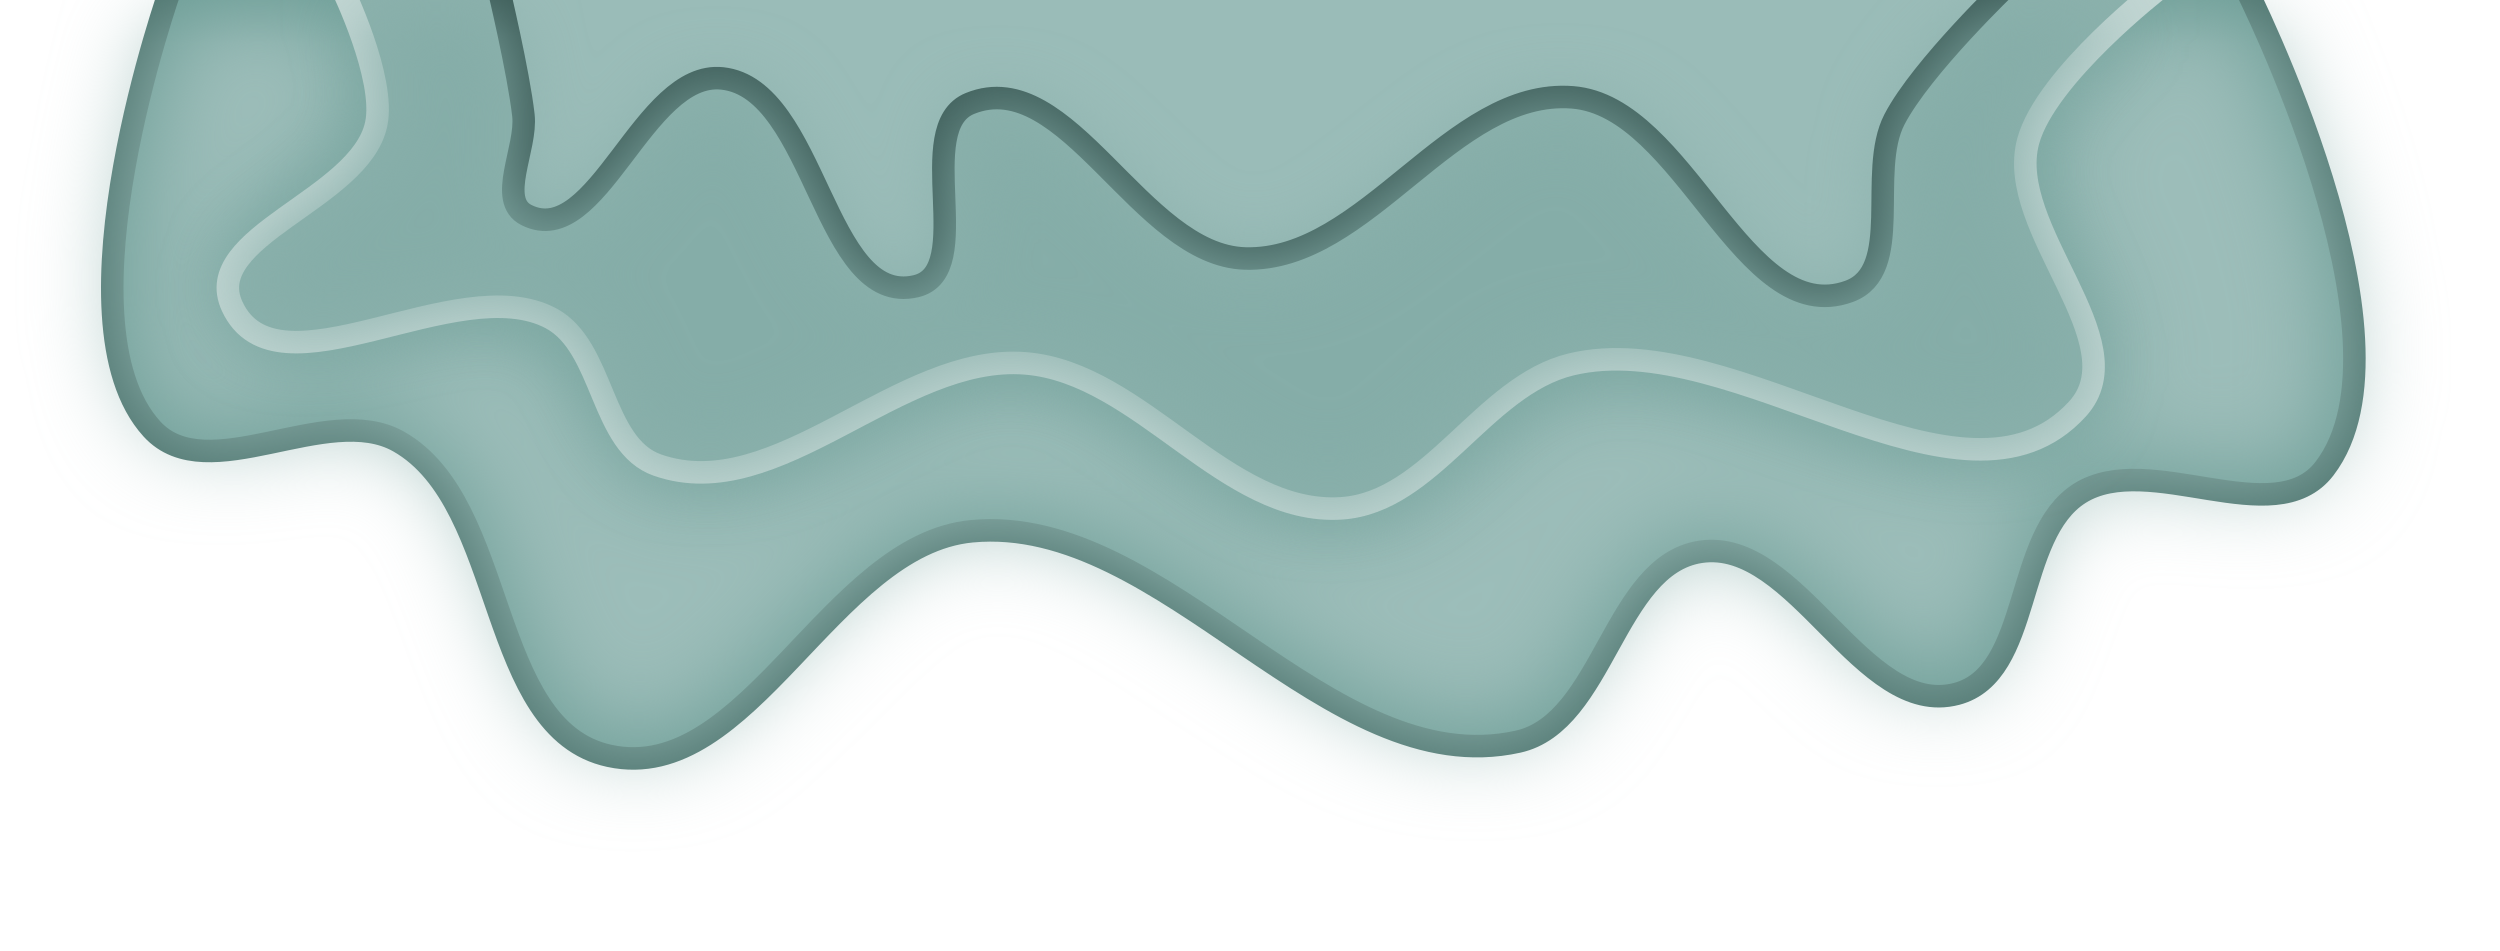
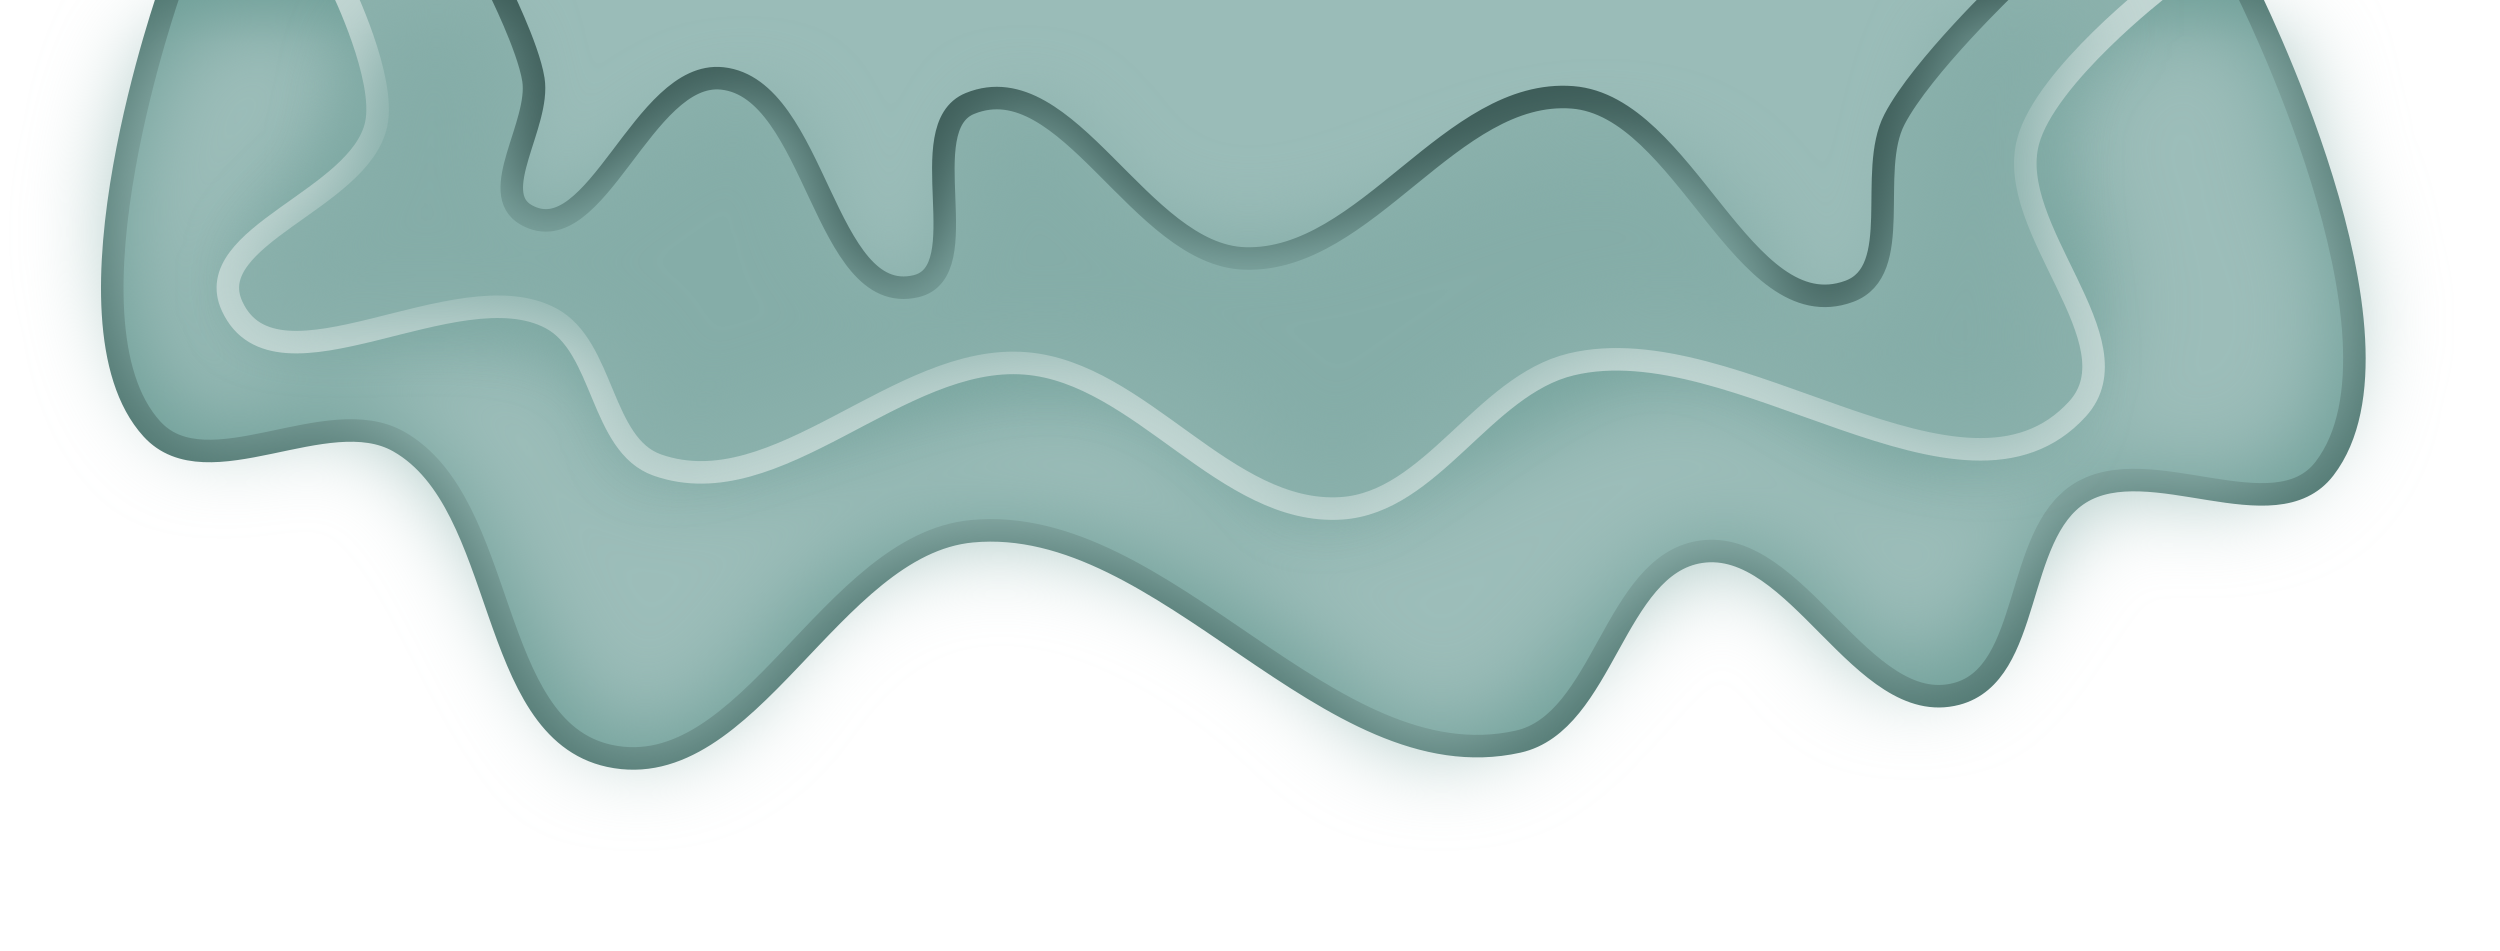
<svg xmlns="http://www.w3.org/2000/svg" width="587.234" height="223.382" viewBox="0 0 587.234 223.382" version="1.1" id="svg1" xml:space="preserve">
  <defs id="defs1">
-     <filter style="color-interpolation-filters:sRGB" id="filter2" x="-0.048" y="-0.177" width="1.095" height="1.355">
+     <filter style="color-interpolation-filters:sRGB" id="filter2" x="-0.048" y="-0.174" width="1.096" height="1.347">
      <feGaussianBlur stdDeviation="9.378" id="feGaussianBlur2" />
    </filter>
-     <filter style="color-interpolation-filters:sRGB" id="filter3" x="-0.05" y="-0.147" width="1.101" height="1.294">
+     <filter style="color-interpolation-filters:sRGB" id="filter3" x="-0.05" y="-0.146" width="1.1" height="1.293">
      <feGaussianBlur stdDeviation="11.576" id="feGaussianBlur3" />
    </filter>
  </defs>
  <g id="layer1" transform="translate(-11077.797,-135.0032)">
    <path style="fill:#6c9d96;fill-opacity:1;stroke:#4c736d;stroke-width:5.292;stroke-linecap:butt;stroke-linejoin:miter;stroke-dasharray:none;stroke-opacity:1" d="m 11117.96,132.052 c 0,0 -27.791,78.124 -4.475,103.714 13.021,14.291 41.128,-6.584 57.955,2.947 25.796,14.61 20.518,67.584 49.501,73.839 32.648,7.046 51.898,-49.647 85.154,-52.763 45.629,-4.277 83.543,59.358 128.281,49.423 20.138,-4.472 22.471,-41.528 42.872,-44.591 22.671,-3.403 37.941,39.184 60.117,33.377 17.856,-4.676 13.344,-37.343 28.982,-47.141 16.305,-10.215 45.742,9.489 57.45,-5.772 23.249,-30.306 -18.58,-113.032 -18.58,-113.032" id="path20" />
-     <path style="fill:#9cbdb9;fill-opacity:1;stroke-width:26.524;stroke-linecap:round;stroke-linejoin:round;stroke-miterlimit:4.7;filter:url(#filter3)" d="m 132.345,186.43 c -9.749,-3.506 -15.535,-12.323 -24.098,-36.723 -5.326,-15.176 -8.071,-21.477 -11.931,-27.393 -8.257,-12.653 -17.714,-17.452 -31.379,-15.921 -2.597,0.291 -9.196,1.424 -14.665,2.518 -6.815,1.363 -11.595,2.009 -15.192,2.053 -4.725,0.058 -5.57,-0.093 -8.473,-1.515 -5.507,-2.697 -9.597,-9.543 -11.797,-19.745 -1.532,-7.104 -1.368,-27.741 0.306,-38.605 2.251,-14.607 6.63,-33.1 11.054,-46.68 1.167,-3.582 1.442,-5.085 0.983,-5.378 -0.35,-0.223 8.313,-0.406 19.251,-0.406 10.938,0 19.571,0.201 19.184,0.446 -0.545,0.346 -0.377,1.181 0.75,3.72 4.443,10.009 6.982,19.126 7.066,25.371 0.05,3.787 -0.151,4.815 -1.406,7.182 -2.157,4.067 -6.836,8.435 -16.755,15.64 -16.653,12.097 -20.809,18.07 -18.244,26.223 1.45,4.611 4.384,8.08 8.694,10.278 3.184,1.624 4.344,1.905 8.818,2.132 6.144,0.313 11.038,-0.461 26.973,-4.263 16.826,-4.015 17.402,-4.111 24.583,-4.101 5.614,0.008 7.129,0.205 9.892,1.291 4.782,1.878 7.561,4.951 10.911,12.063 7.544,16.019 8.794,18.323 11.38,20.97 3.402,3.484 6.739,5.043 13.109,6.127 4.421,0.752 5.964,0.781 10.567,0.2 8.488,-1.072 15.423,-3.728 33.464,-12.819 23.725,-11.954 29.256,-13.89 39.595,-13.859 11.177,0.033 18.499,3.353 38.253,17.345 12.079,8.555 14.778,10.282 20.802,13.306 7.033,3.531 11.589,4.811 18.359,5.156 12.397,0.632 19.721,-3.062 36.515,-18.42 17.275,-15.798 23.788,-18.877 38.615,-18.259 10.976,0.458 19.993,2.684 41.156,10.16 29.141,10.295 36.79,12.11 48.981,11.625 8.039,-0.32 12.382,-1.517 17.495,-4.821 4.731,-3.058 8.199,-6.687 9.941,-10.403 1.256,-2.68 1.475,-3.884 1.474,-8.119 -5.5e-4,-6.556 -1.184,-10.225 -8.019,-24.859 -5.926,-12.689 -7.322,-16.379 -8.281,-21.882 -1.125,-6.462 0.757,-12.118 6.747,-20.278 4.039,-5.501 19.327,-20.518 25.276,-24.826 0.14,-0.102 -0.048,-0.671 -0.419,-1.265 -0.66,-1.056 -0.461,-1.08 9.136,-1.071 5.959,0.005 9.505,0.202 9.033,0.501 -0.631,0.4 -0.042,2.143 3.126,9.245 10.782,24.172 17.652,45.079 21.208,64.547 1.741,9.533 1.774,26.239 0.063,32.402 -2.129,7.67 -5.408,12.702 -9.756,14.971 -3.642,1.9 -11.242,1.947 -22.426,0.138 -21.723,-3.514 -30.357,-2.199 -37.702,5.74 -4.127,4.46 -6.476,9.508 -11.155,23.968 -4.121,12.735 -6.4,16.988 -10.715,19.995 -2.217,1.545 -2.753,1.669 -7.182,1.669 -7.889,0 -10.971,-2.033 -27.809,-18.349 -13.179,-12.77 -18.986,-16.449 -27.024,-17.123 -4.324,-0.362 -8.522,0.495 -12.291,2.509 -4.067,2.174 -10.047,8.929 -14.173,16.011 -1.975,3.389 -5.2,8.931 -7.168,12.315 -4.307,7.407 -9.414,13.141 -13.436,15.085 -7.353,3.553 -18.714,3.297 -30.598,-0.69 -10.409,-3.493 -19.153,-8.482 -43.815,-25.001 -22.25,-14.903 -32.276,-20.176 -44.747,-23.532 -7.751,-2.086 -19.554,-2.437 -25.711,-0.764 -11.678,3.172 -18.307,8.095 -39.199,29.112 -19.035,19.149 -23.558,22.692 -32.279,25.281 -4.181,1.241 -11.125,1.135 -14.915,-0.228 z" id="path2" transform="matrix(0.9430099,0,0,0.9420677,11094.309,133.492)" />
+     <path style="fill:#9cbdb9;fill-opacity:1;stroke-width:26.524;stroke-linecap:round;stroke-linejoin:round;stroke-miterlimit:4.7;filter:url(#filter3)" d="M 132.345,186.43 C 101.72,158.005 98.803,82.253 37.245,110.895 -3.166,99.433 7.559,-11.77 54.07,-1.329 103.38,14.749 45.798,54.631 36.999,77.218 62.736,110.824 128.933,50.455 137.51,114.723 c 50.567,19.249 108.932,-53.476 154.218,10.095 51.503,18.796 90.557,-61.697 146.068,-17.097 57.717,32.858 83.954,-23.891 52.832,-68.365 12.962,-47.414 65.166,-54.286 65.556,3.765 22.786,41.568 8.312,98.709 -47.346,75.822 -27.983,16.76 -37.924,86.296 -76.359,29.418 -48.19,-45.318 -63.662,81.554 -118.662,23.666 -41.353,-39.682 -110.384,-59.948 -144.138,-0.484 -9.659,9.5 -22.765,19.693 -37.335,14.887 z" id="path2" transform="matrix(0.9430099,0,0,0.9420677,11094.309,133.492)" />
    <path style="fill:#8bb1ac;fill-opacity:1;stroke:#c2d6d3;stroke-width:5.292;stroke-linecap:butt;stroke-linejoin:miter;stroke-dasharray:none;stroke-opacity:1" d="m 11158.064,132.052 c 0,0 10.414,21.323 8.099,32.119 -3.808,17.771 -41.453,26.279 -33.833,42.782 10.467,22.668 52.875,-8.943 74.912,2.827 12.52,6.687 11.578,29.773 24.976,34.465 28.224,9.886 56.669,-26.288 86.48,-23.885 27.117,2.186 47.011,35.799 74.159,34.047 21.203,-1.369 33.353,-28.853 54.01,-33.815 38.689,-9.293 92.133,39.869 118.915,10.468 14.357,-15.761 -17.149,-42.302 -11.586,-62.875 4.145,-15.329 31.07,-36.133 31.07,-36.133" id="path19" />
-     <path style="fill:#9abcb8;fill-opacity:1;stroke:#3c5b57;stroke-width:5.292;stroke-linecap:butt;stroke-linejoin:miter;stroke-dasharray:none;stroke-opacity:1" d="m 11194.847,132.052 c 0,0 4.751,19.893 5.894,30.029 0.876,7.769 -6.273,19.937 0.722,23.443 16.712,8.377 27.383,-34.066 45.977,-32.1 22.134,2.34 23.846,53.907 45.51,48.81 14.54,-3.421 -1.145,-37.331 12.701,-42.935 22.928,-9.281 39.914,35.737 64.644,36.423 28.555,0.792 48.385,-40.05 76.866,-37.852 26.384,2.036 40.116,54.651 64.971,45.576 13.094,-4.78 4.241,-28.038 10.665,-40.398 6.4,-12.311 26.839,-31.828 26.839,-31.828" id="path17" />
-     <path style="fill:#85ada8;fill-opacity:1;stroke-width:26.524;stroke-linecap:round;stroke-linejoin:round;stroke-miterlimit:4.7;filter:url(#filter2)" d="m 310.464,125.282 c -9.523,-1.317 -14.759,-4.176 -40.88,-22.321 -8.03,-5.578 -17.378,-10.458 -23.202,-12.111 -5.264,-1.494 -12.335,-1.933 -18.004,-1.118 -8.164,1.175 -15.718,4.104 -32.402,12.566 -8.581,4.352 -17.705,8.784 -20.276,9.848 -12.257,5.074 -24.648,5.531 -31.262,1.154 -3.034,-2.008 -5.212,-5.492 -9.415,-15.068 -4.535,-10.331 -6.036,-12.938 -9.364,-16.266 -4.709,-4.709 -10.2,-6.56 -19.464,-6.56 -6.886,0 -12.147,0.854 -25.819,4.191 -14.207,3.468 -18.345,4.206 -23.784,4.243 -3.948,0.027 -5.237,-0.202 -7.832,-1.39 C 45.072,80.762 42.822,77.794 42.401,74.063 41.858,69.243 45.074,65.624 58.474,55.975 77.396,42.351 81.41,35.253 78.436,20.676 77.447,15.826 74.679,7.382 72.356,2.13 71.603,0.427 70.987,-1.059 70.987,-1.174 c 0,-0.114 7.322,-0.207 16.271,-0.207 h 16.271 l 0.584,2.072 c 0.917,3.252 4.911,23.185 5.526,27.579 0.483,3.448 0.369,4.954 -0.879,11.601 -1.748,9.31 -1.583,12.651 0.774,15.591 2.028,2.53 5.991,4.041 9.653,3.682 6.364,-0.624 10.86,-4.334 20.791,-17.155 3.529,-4.555 7.936,-9.834 9.795,-11.73 8.627,-8.804 16.344,-8.161 23.973,1.995 1.536,2.045 5.674,9.578 9.395,17.104 7.278,14.719 9.577,18.484 13.485,22.086 3.62,3.337 6.425,4.488 10.968,4.503 4.399,0.014 6.643,-0.821 9.074,-3.377 3.369,-3.543 3.689,-5.283 3.803,-20.642 0.061,-8.263 0.354,-14.744 0.731,-16.133 1.588,-5.864 6.993,-8.115 14.285,-5.95 4.89,1.452 10.706,5.945 22.411,17.315 14.936,14.508 20.705,18.711 28.543,20.797 4.315,1.148 11.151,1.031 16.275,-0.28 8.736,-2.234 15.553,-6.397 32.177,-19.649 12.33,-9.829 15.854,-12.302 21.629,-15.177 5.738,-2.857 9.832,-3.943 14.953,-3.965 10.655,-0.047 17.493,5.072 33.737,25.251 9.142,11.358 15.021,17.397 19.596,20.132 9.061,5.417 18.33,5.21 24.102,-0.538 3.988,-3.971 5.434,-9.927 5.455,-22.455 0.014,-8.651 0.861,-14.624 2.594,-18.286 2.66,-5.622 10.515,-15.366 21.289,-26.406 3.581,-3.67 6.512,-6.964 6.512,-7.32 0,-0.479 4.016,-0.647 15.456,-0.647 h 15.456 L 513.054,0.935 C 507.544,5.823 497.78,15.638 494.63,19.457 c -7.294,8.843 -10.427,15.768 -10.427,23.05 0,7.186 1.766,12.331 11.22,32.687 4.32,9.302 5.429,12.868 5.456,17.547 0.025,4.417 -1.129,6.959 -4.742,10.436 -5.69,5.476 -13.719,8.033 -23.266,7.406 -7.858,-0.515 -15.48,-2.414 -30.929,-7.706 -33.142,-11.352 -39.323,-13.079 -50.917,-14.225 -4.372,-0.432 -7.673,-0.442 -11.325,-0.034 -12.359,1.38 -18.648,4.947 -34.821,19.746 -4.264,3.902 -9.152,8.148 -10.864,9.437 -8.018,6.038 -15.895,8.541 -23.552,7.482 z" id="path1" transform="matrix(0.9430099,0,0,0.9420677,11094.309,133.492)" />
+     <path style="fill:#9abcb8;fill-opacity:1;stroke:#3c5b57;stroke-width:5.292;stroke-linecap:butt;stroke-linejoin:miter;stroke-dasharray:none;stroke-opacity:1" d="m 11194.847,132.052 c 0,0 7.035,14.009 8.238,21.63 1.656,10.498 -10.917,26.69 -1.622,31.842 16.348,9.061 27.383,-34.066 45.977,-32.1 22.134,2.34 23.846,53.907 45.51,48.81 14.54,-3.421 -1.145,-37.331 12.701,-42.935 22.928,-9.281 39.914,35.737 64.644,36.423 28.555,0.792 48.385,-40.05 76.866,-37.852 26.384,2.036 40.116,54.651 64.971,45.576 13.094,-4.78 4.241,-28.038 10.665,-40.398 6.4,-12.311 26.839,-31.828 26.839,-31.828" id="path17" />
+     <path style="fill:#85ada8;fill-opacity:1;stroke-width:26.524;stroke-linecap:round;stroke-linejoin:round;stroke-miterlimit:4.7;filter:url(#filter2)" d="M 310.464,125.282 C 260.71,57.853 203.029,98.382 144.44,113.3 145.421,39.204 -11.811,116.162 70.807,46.025 67.864,7.249 99.347,-30.752 109.638,28.269 c -10.813,83.249 68.978,-61.231 77.431,30.24 44.02,62.395 23.738,-80.08 72.228,-9.886 58.058,49.951 132.507,-73.922 172.491,37.865 44.042,2.51 9.729,-110.311 83.877,-87.87 C 446.305,24.4 547.582,145.469 442.332,99.986 382.29,56.323 357.998,99.464 310.464,125.282 Z" id="path1" transform="matrix(0.9430099,0,0,0.9420677,11094.309,133.492)" />
  </g>
</svg>
